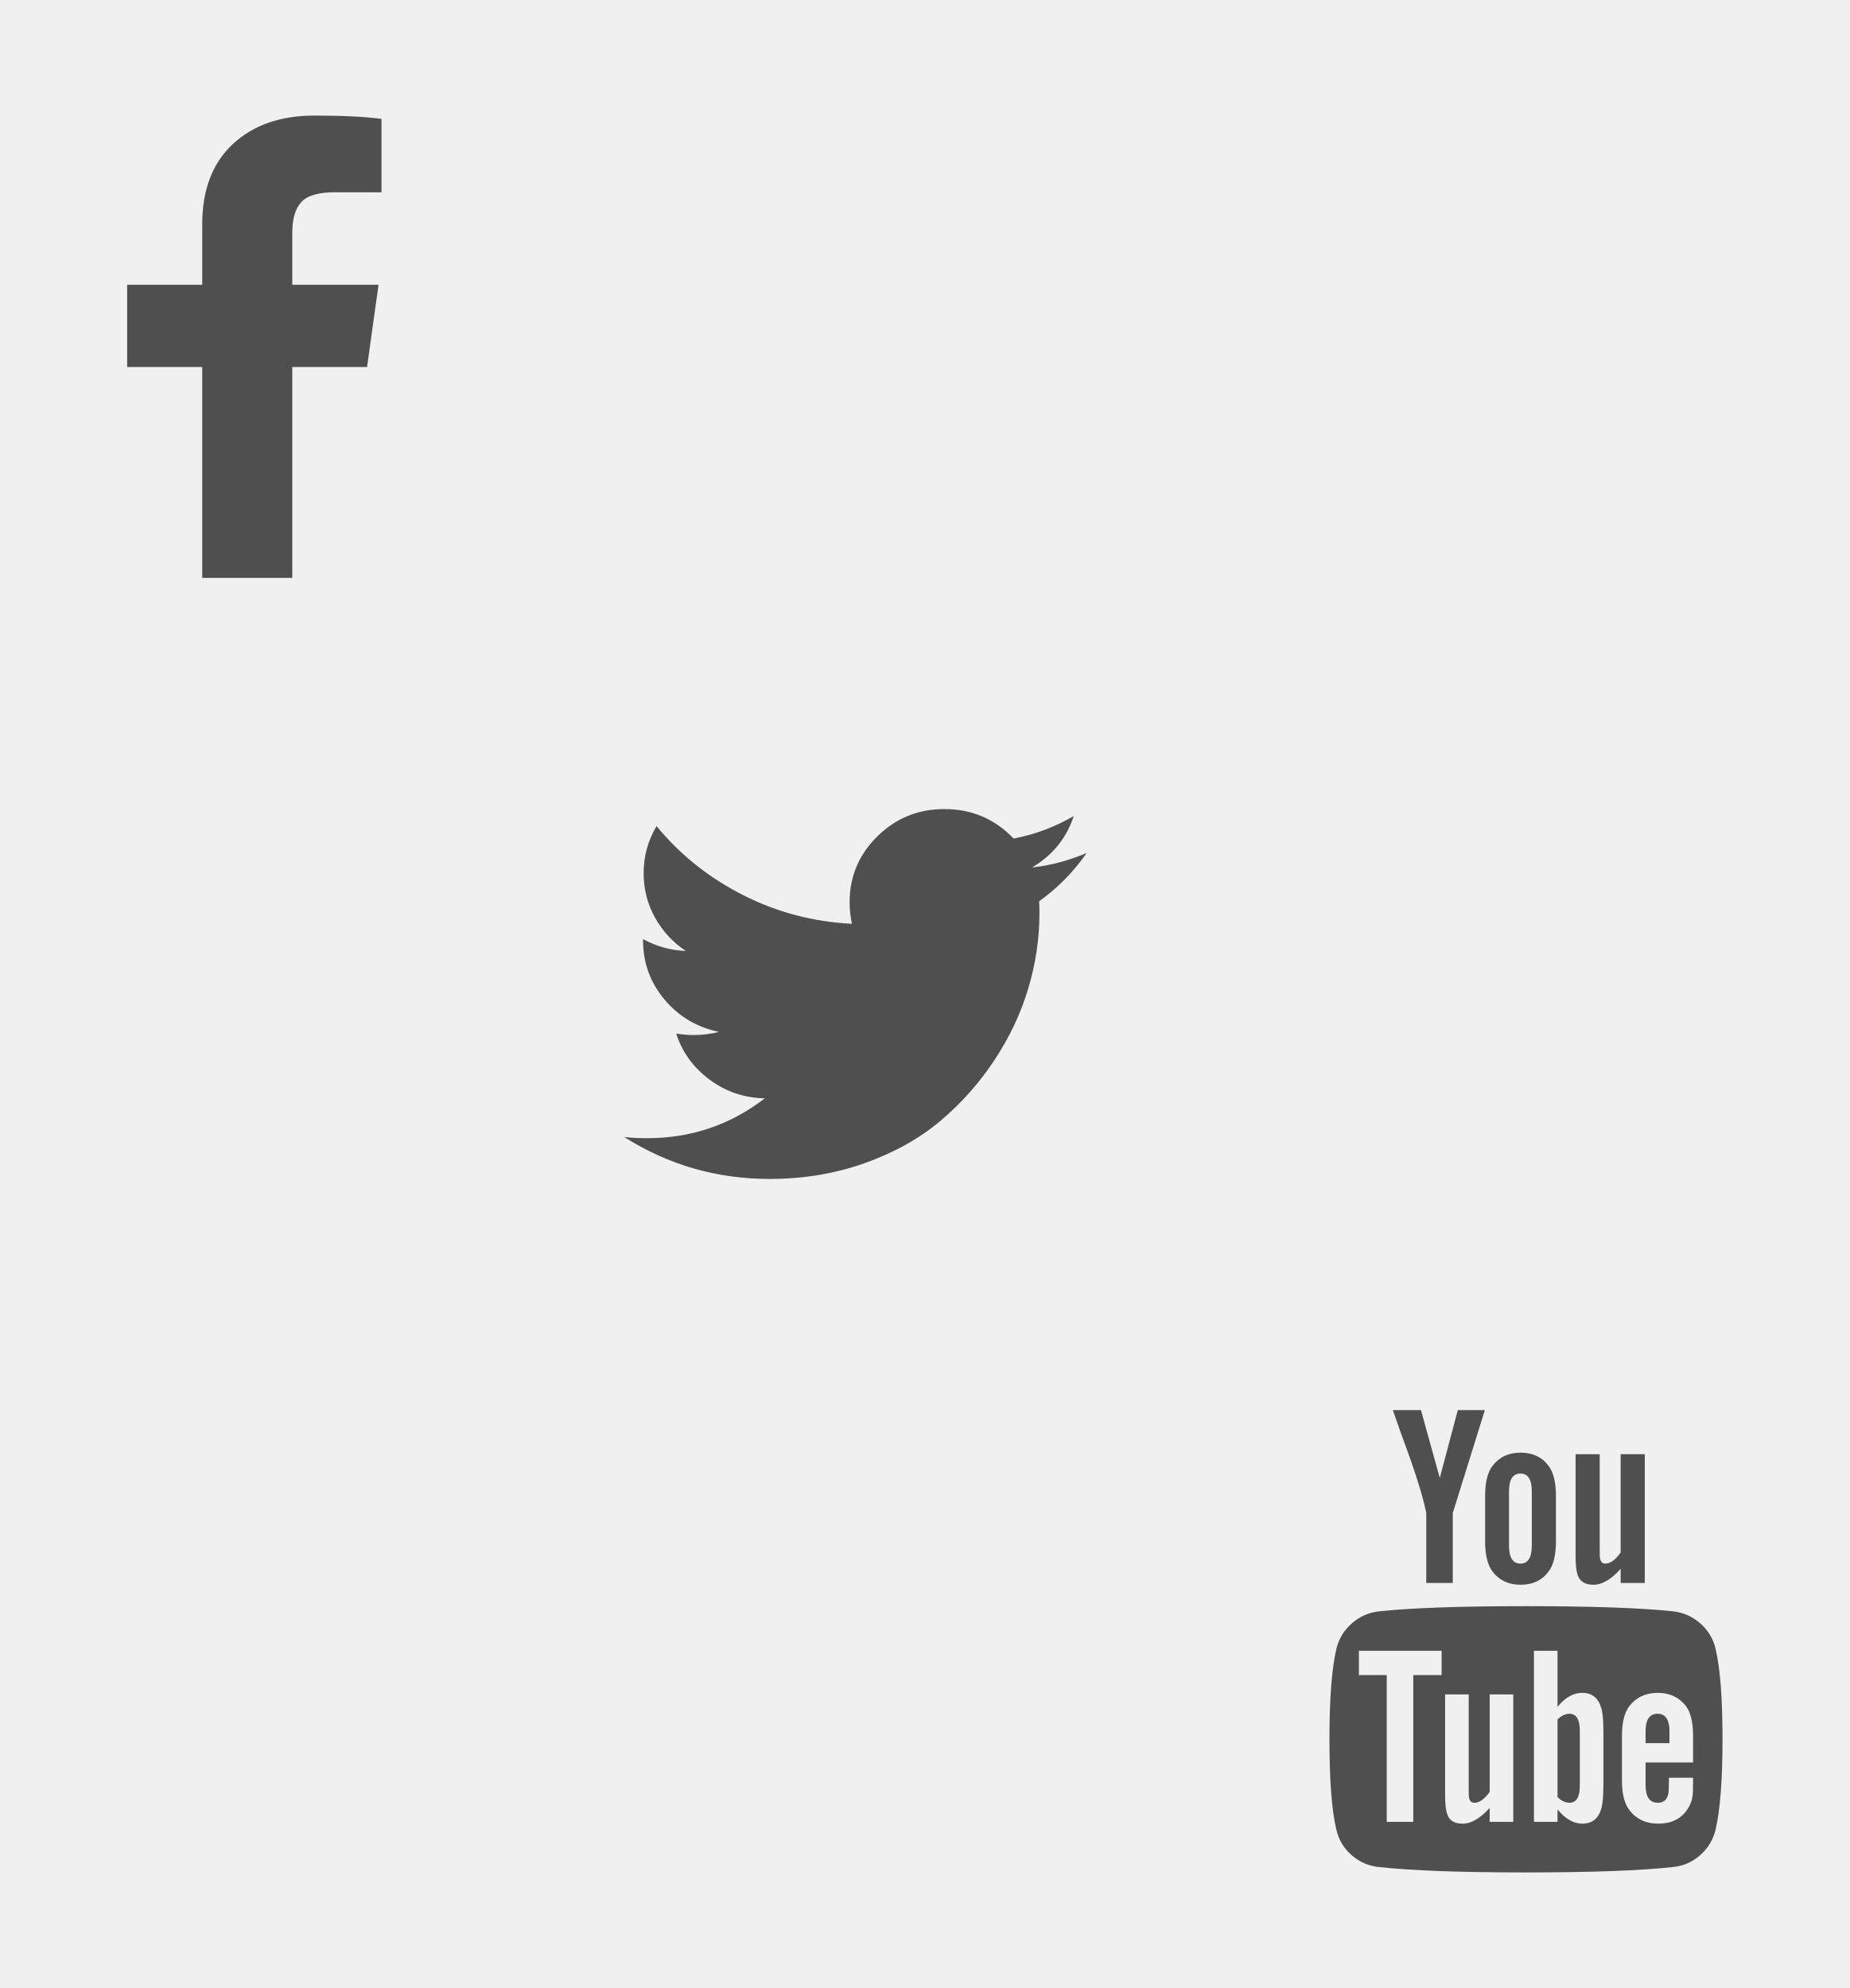
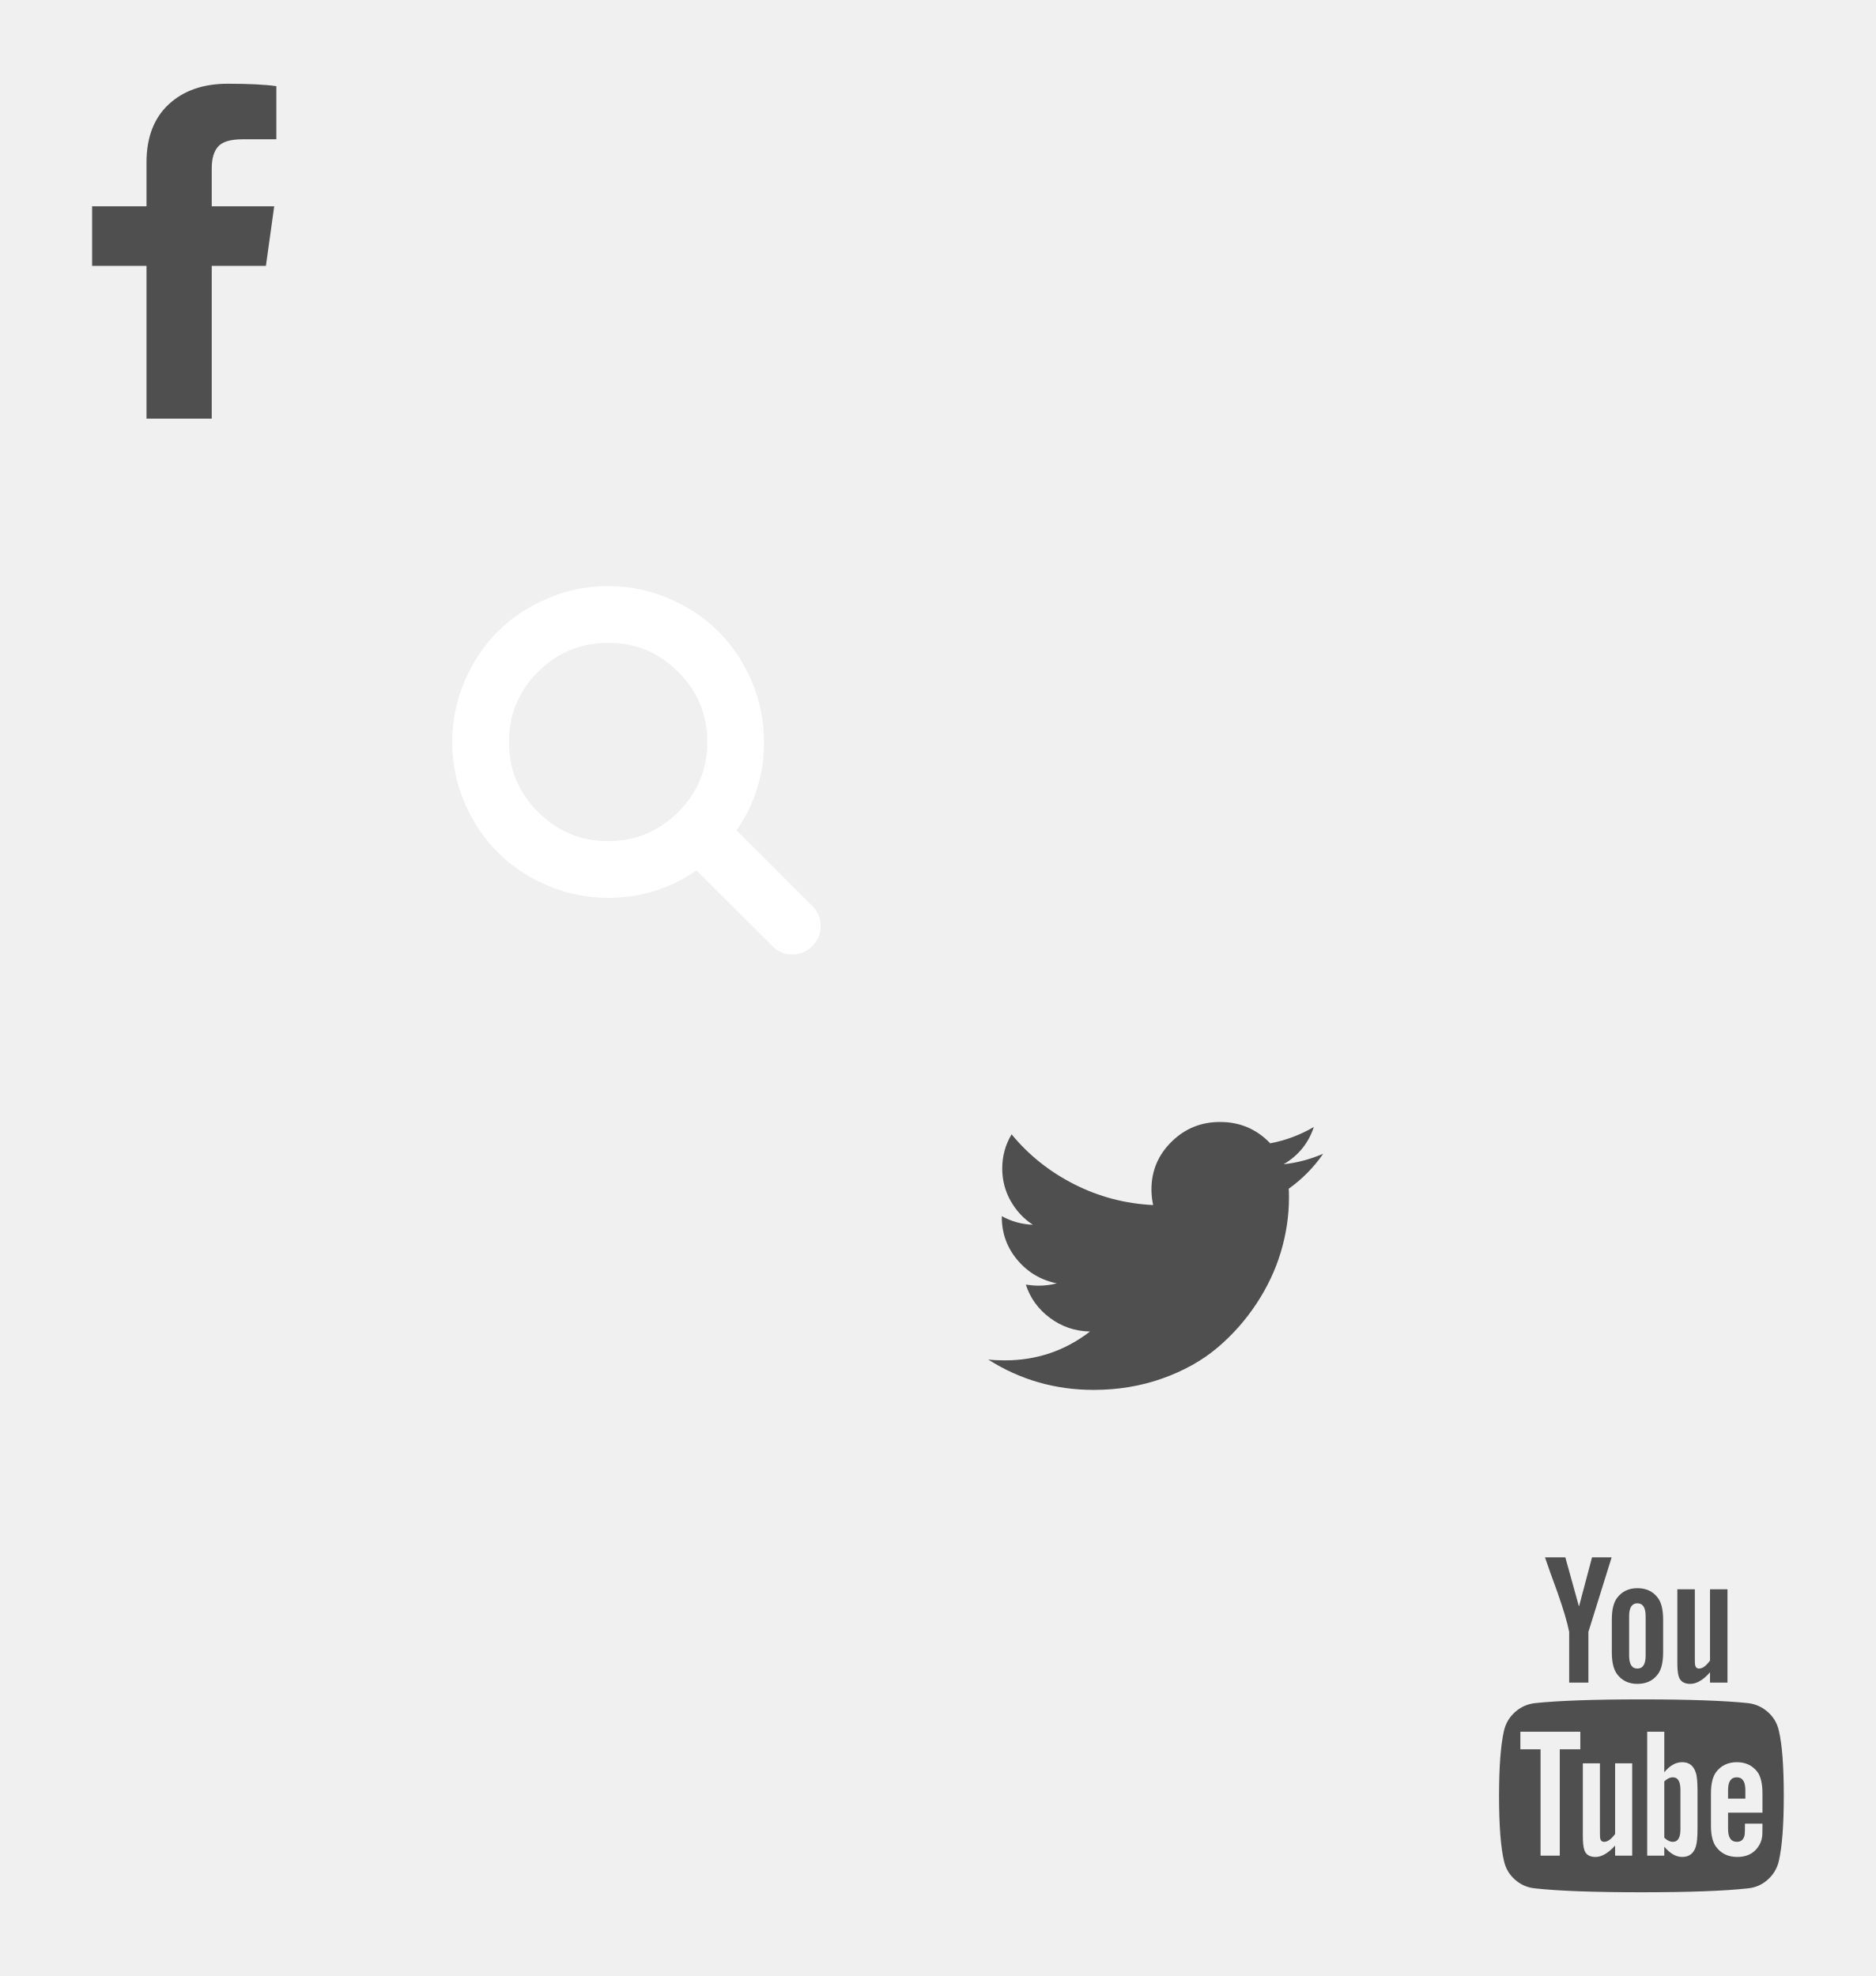
- <svg xmlns="http://www.w3.org/2000/svg" width="80" height="86" viewBox="0 0 80 86">
+ <svg xmlns="http://www.w3.org/2000/svg" width="112" height="118" viewBox="0 0 112 118">
  <svg width="22" height="30" viewBox="-5 -5 22 30" id="icon-facebook-f">
    <path d="M11.5.144v3.173H9.501q-1.095 0-1.477.433-.382.433-.382 1.298V7.32h3.73l-.496 3.557H7.642V20H3.747v-9.123H.5V7.32h3.247V4.7q0-2.236 1.324-3.468Q6.395 0 8.597 0 10.47 0 11.5.144z" fill="#4f4f4f" />
  </svg>
-   <svg width="30" height="26" viewBox="-5 -5 30 26" id="icon-twitter" x="22" y="30">
+   <svg width="32" height="32" viewBox="-5 -5 32 32" id="icon-search" x="22" y="30">
+     <path d="M15.23 9.308q0-2.446-1.738-4.185-1.738-1.738-4.184-1.738T5.123 5.123Q3.385 6.862 3.385 9.308q0 2.446 1.738 4.184 1.739 1.739 4.185 1.739 2.446 0 4.184-1.739 1.739-1.738 1.739-4.184zm6.77 11q0 .687-.502 1.19-.503.502-1.19.502-.714 0-1.19-.502l-4.535-4.522q-2.367 1.64-5.275 1.64-1.89 0-3.616-.734-1.726-.734-2.975-1.984-1.25-1.249-1.983-2.974Q0 11.198 0 9.308q0-1.89.734-3.616.734-1.726 1.983-2.975 1.25-1.25 2.975-1.983Q7.417 0 9.308 0q1.89 0 3.616.734 1.725.734 2.974 1.983 1.25 1.25 1.984 2.975.733 1.725.733 3.616 0 2.908-1.639 5.275l4.535 4.535q.489.489.489 1.19z" fill="#fff" />
+   </svg>
+   <svg width="30" height="26" viewBox="-5 -5 30 26" id="icon-twitter" x="54" y="62">
    <path d="M20 1.9q-.85 1.225-2.056 2.087.013.175.013.525 0 1.625-.482 3.244-.483 1.619-1.466 3.106-.984 1.488-2.341 2.632-1.358 1.143-3.275 1.825Q8.477 16 6.294 16 2.855 16 0 14.187q.444.05.99.05 2.855 0 5.089-1.724-1.333-.025-2.386-.807-1.053-.78-1.447-1.993.419.062.774.062.546 0 1.079-.137-1.421-.288-2.354-1.394Q.812 7.138.812 5.675v-.05q.863.475 1.853.513-.838-.55-1.333-1.438-.494-.887-.494-1.925 0-1.1.558-2.037Q2.93 2.6 5.133 3.718q2.202 1.12 4.715 1.245-.102-.475-.102-.925 0-1.675 1.2-2.857Q12.144 0 13.845 0q1.776 0 2.994 1.275 1.383-.262 2.602-.975-.47 1.437-1.802 2.225Q18.82 2.4 20 1.9z" fill="#4f4f4f" />
  </svg>
-   <svg width="28" height="30" viewBox="-5 -5 28 30" id="icon-youtube" x="52" y="56">
+   <svg width="28" height="30" viewBox="-5 -5 28 30" id="icon-youtube" x="84" y="88">
    <path d="M11.329 13.884v2.355q0 .748-.448.748-.264 0-.516-.246v-3.36q.252-.245.516-.245.448 0 .448.748zm3.877.011v.513h-1.033v-.513q0-.759.517-.759.516 0 .516.759zM4.125 11.462h1.227v-1.05H1.773v1.05h1.205v6.35h1.147v-6.35zm3.303 6.35H8.45V12.3H7.43v4.219q-.345.469-.654.469-.207 0-.241-.235-.012-.033-.012-.39V12.3h-1.02v4.364q0 .547.091.815.138.413.665.413.551 0 1.17-.681v.603zm4.922-1.651v-2.199q0-.815-.104-1.105-.195-.625-.814-.625-.574 0-1.067.603v-2.422h-1.02v7.4h1.02v-.536q.516.614 1.067.614.62 0 .814-.614.104-.302.104-1.116zm3.877-.112v-.145h-1.044q0 .57-.023.68-.08.403-.459.403-.528 0-.528-.77v-.972h2.054v-1.15q0-.88-.31-1.294-.447-.569-1.216-.569-.78 0-1.227.57-.322.412-.322 1.294v1.93q0 .882.333 1.295.447.57 1.239.57.826 0 1.239-.592.206-.301.24-.603.024-.1.024-.647zM9.252 5.859V3.515q0-.77-.493-.77t-.493.77V5.86q0 .781.493.781t.493-.78zm8.248 8.382q0 2.612-.298 3.906-.16.659-.666 1.105-.504.447-1.17.514Q13.256 20 9 20t-6.366-.234q-.666-.068-1.176-.514-.51-.446-.66-1.105Q.5 16.897.5 14.241q0-2.612.298-3.906.16-.659.666-1.105.504-.447 1.181-.525 2.1-.223 6.355-.223 4.256 0 6.366.223.666.078 1.176.525.51.446.66 1.105.298 1.25.298 3.906zM6.052 0h1.17L5.834 4.453v3.025H4.687V4.453q-.16-.826-.7-2.366Q3.563.937 3.242 0h1.215l.815 2.935zm4.244 3.717V5.67q0 .904-.321 1.317-.424.569-1.216.569-.768 0-1.204-.57-.322-.423-.322-1.316V3.717q0-.893.322-1.306.436-.57 1.204-.57.792 0 1.216.57.321.413.321 1.306zm3.843-1.809v5.57h-1.044v-.614q-.608.692-1.181.692-.528 0-.677-.413-.092-.268-.092-.837V1.908h1.044v4.097q0 .368.011.39.035.246.241.246.31 0 .654-.48V1.908h1.044z" fill="#4f4f4f" />
  </svg>
</svg>
